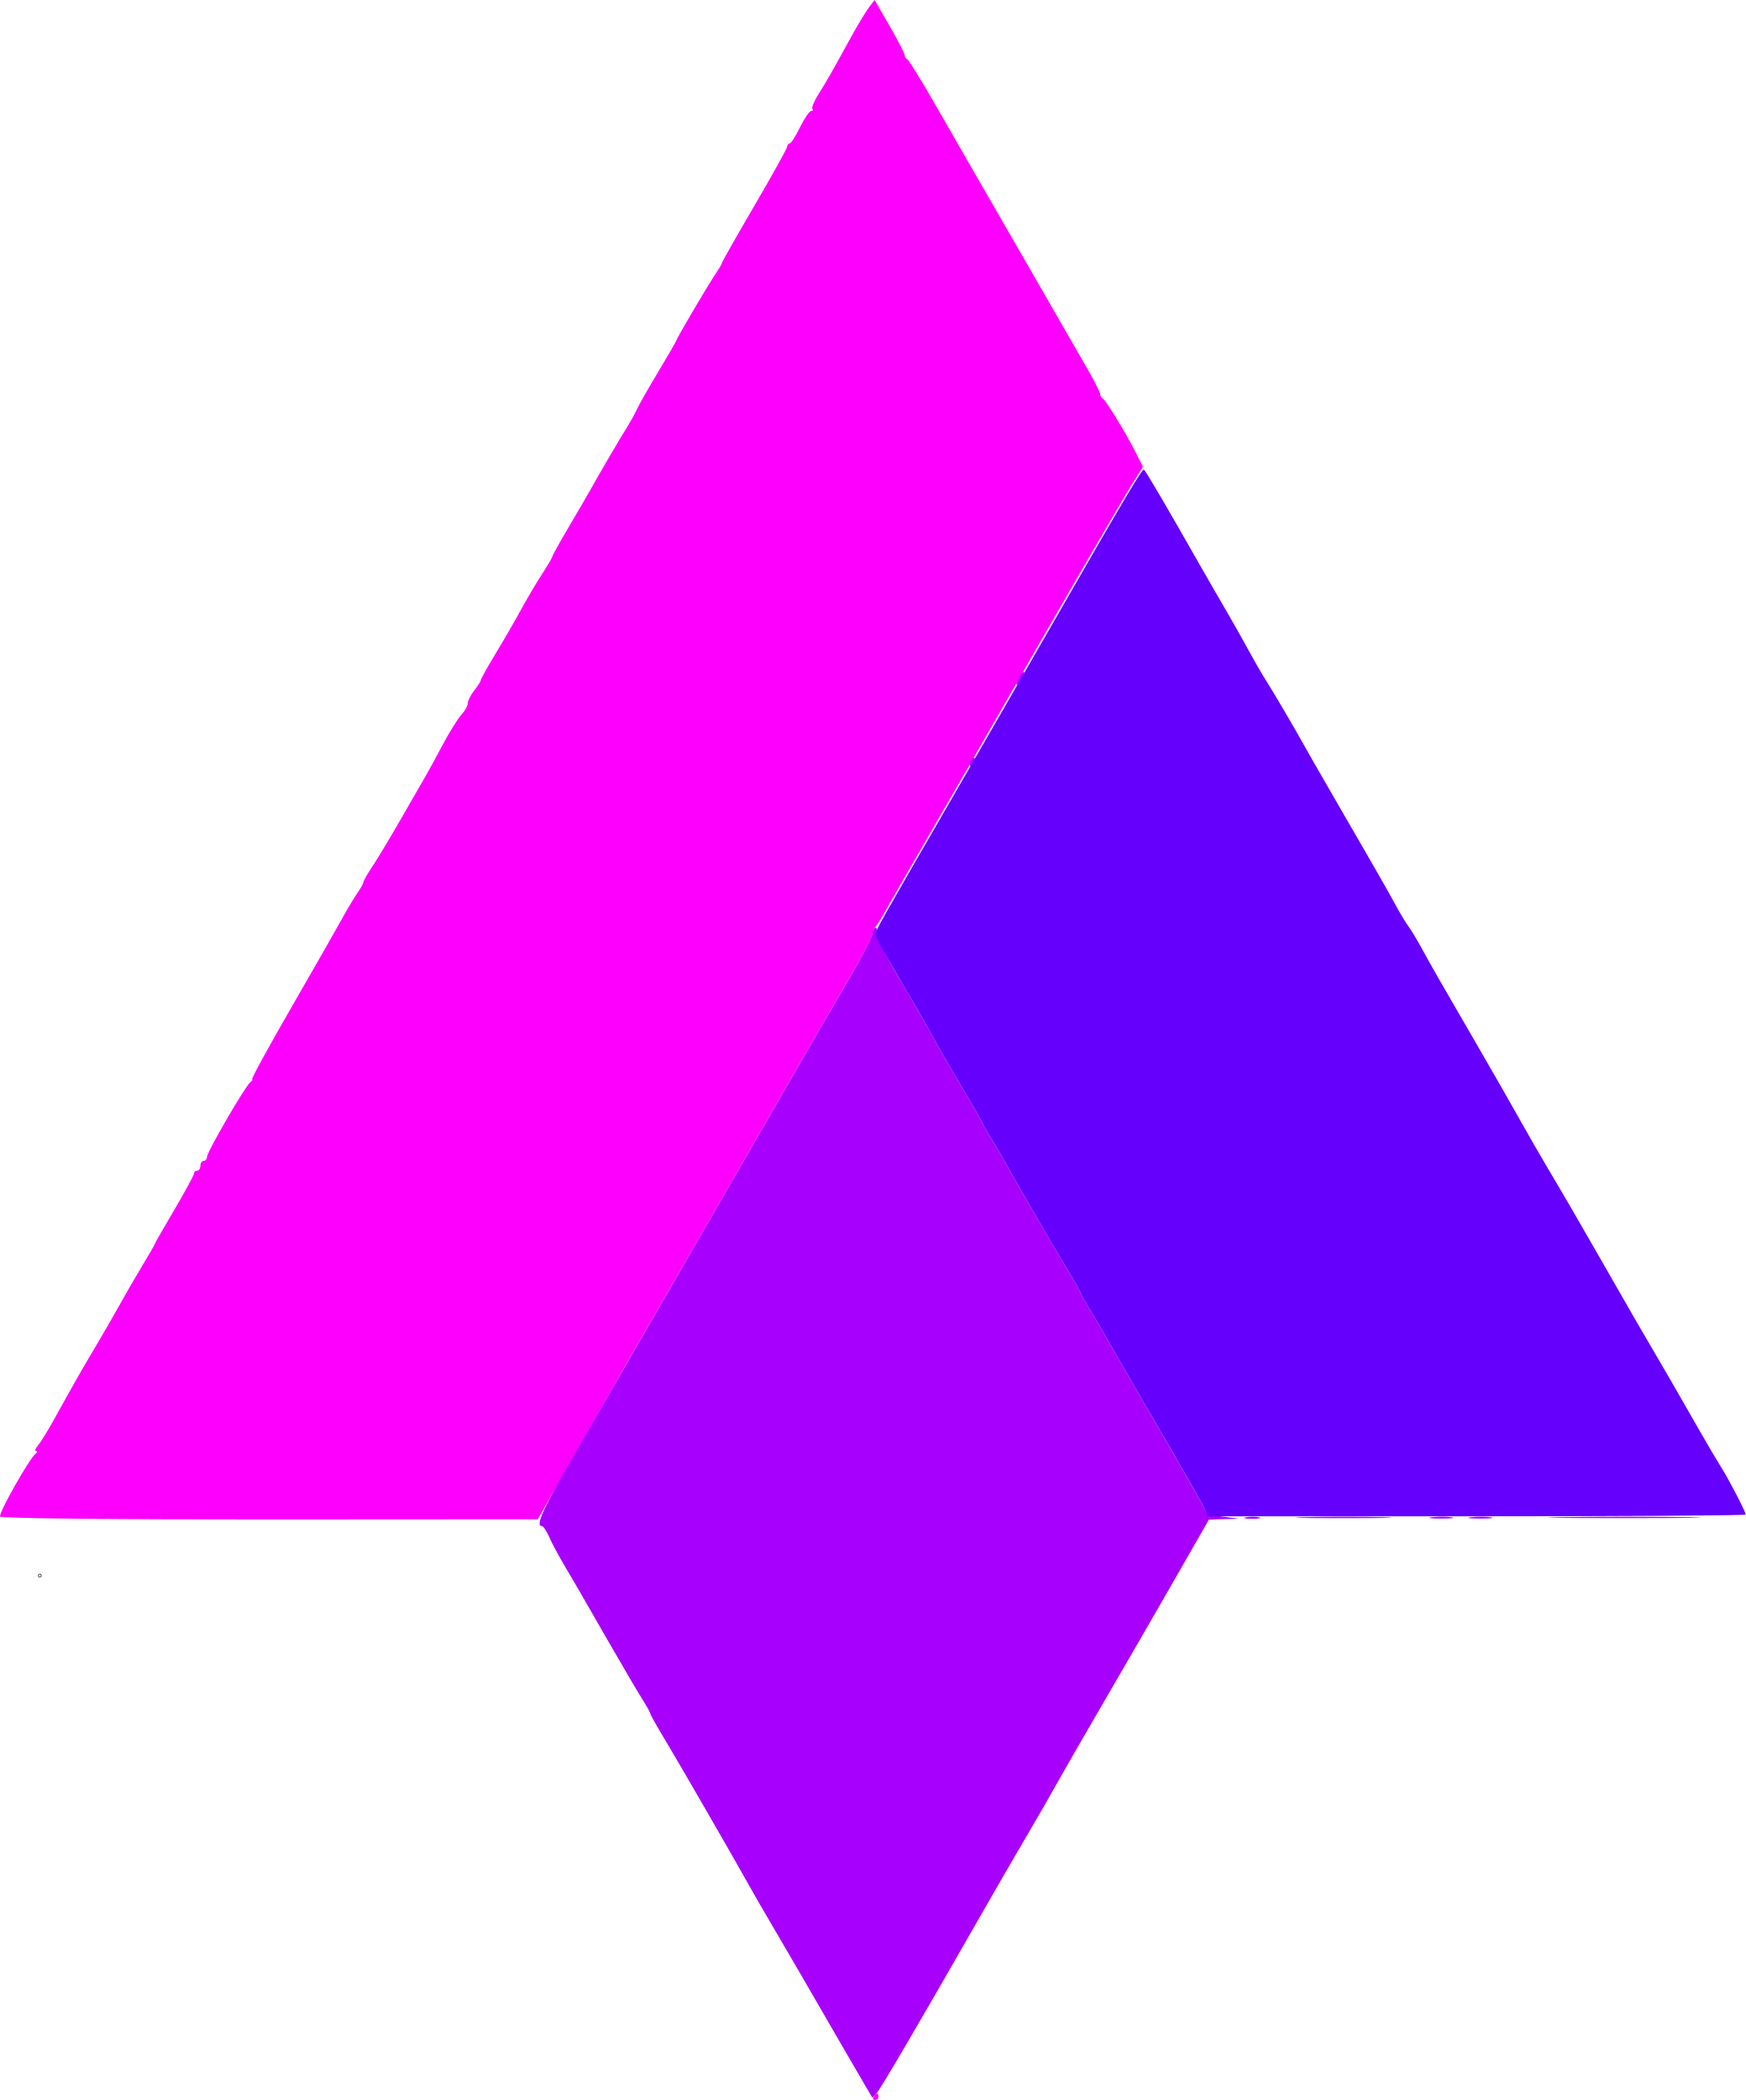
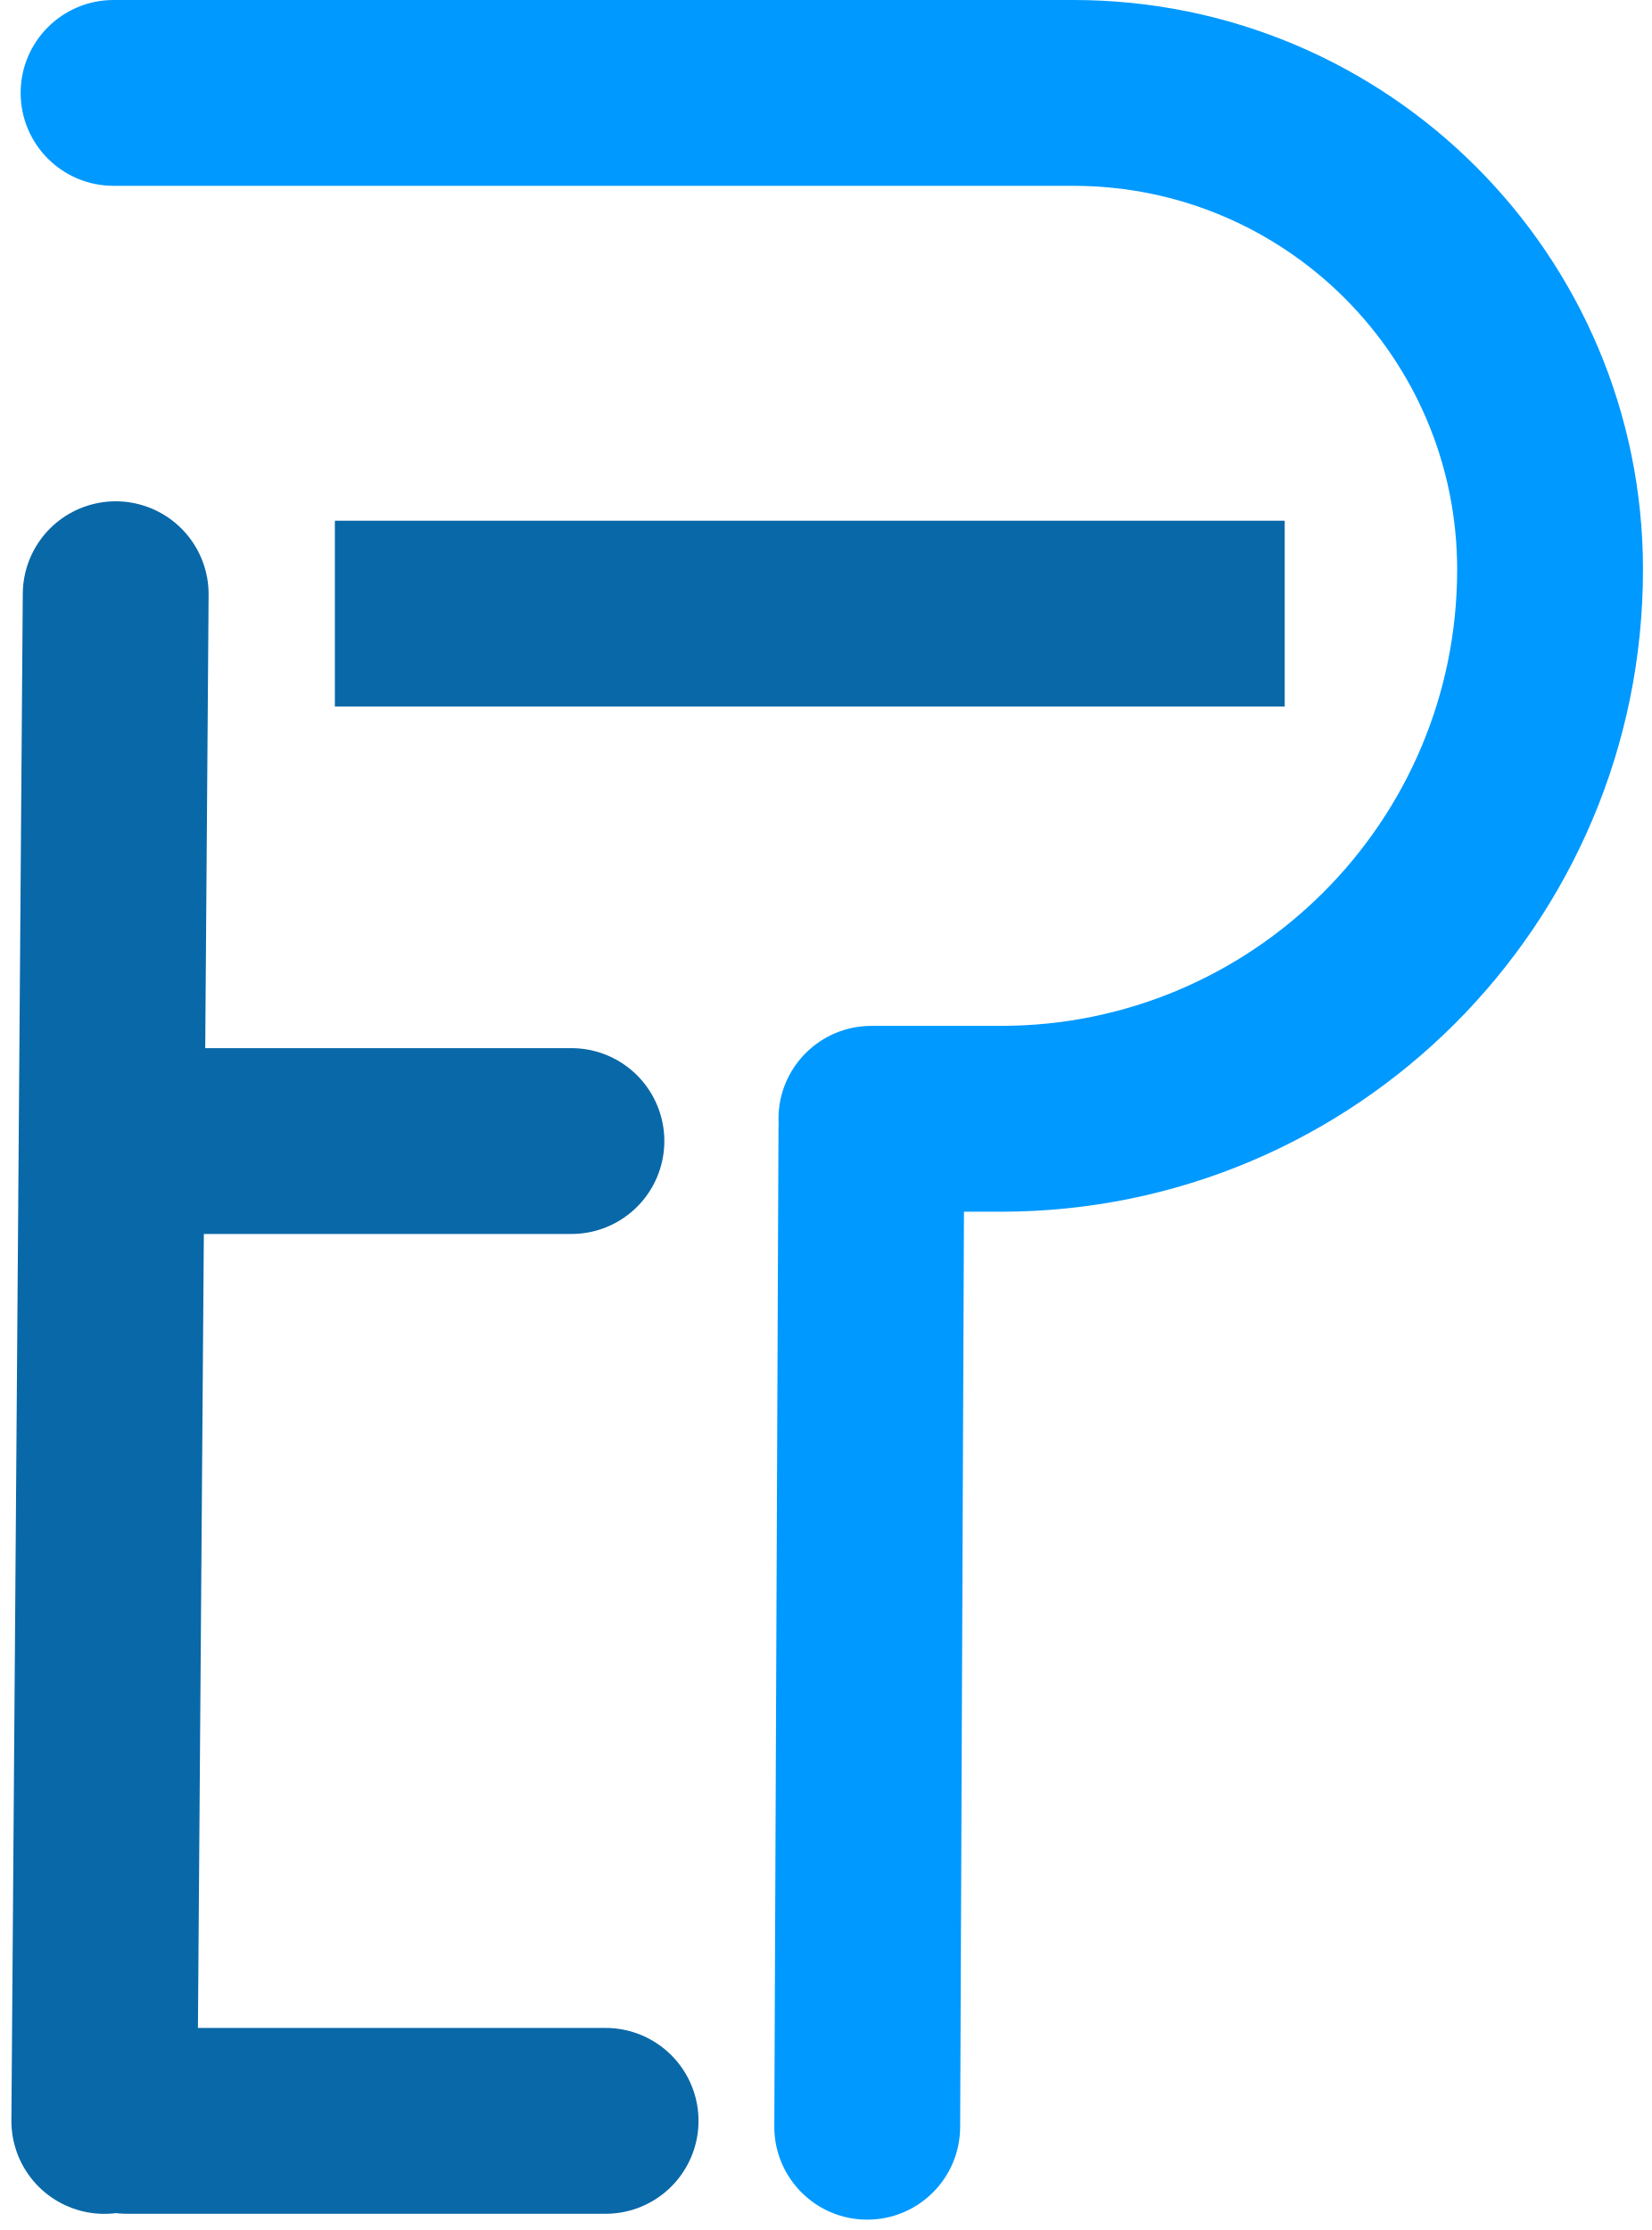
- <svg xmlns="http://www.w3.org/2000/svg" width="56.923mm" height="68.463mm" viewBox="0 0 56.923 68.463" version="1.1" id="svg1" xml:space="preserve">
-   <defs id="defs1" />
-   <g id="layer1" transform="translate(-44.1903,-74.92081)">
-     <g id="g31" transform="matrix(0.401783,0,0,0.401783,35.24438,61.70733)">
-       <circle id="path7" style="fill:#c83737;stroke:#000000;stroke-width:0.265" cx="25.496" cy="160.734" r="0.015" />
-       <path style="fill:#fd00fd" d="m 93.166,203.021 c 0.09,-0.146 0.216,-0.265 0.28,-0.265 0.064,0 0.117,0.119 0.117,0.265 0,0.146 -0.126,0.265 -0.28,0.265 -0.154,0 -0.207,-0.119 -0.117,-0.265 z M 22.272,155.948 c -0.153,-0.247 2.398,-4.759 2.89,-5.112 0.149,-0.107 0.163,-0.196 0.032,-0.198 -0.132,-0.002 -0.062,-0.212 0.154,-0.467 0.217,-0.255 0.789,-1.177 1.273,-2.051 1.753,-3.167 2.229,-4.003 3.391,-5.953 0.65,-1.091 1.543,-2.639 1.984,-3.44 0.441,-0.8 1.258,-2.212 1.816,-3.136 0.558,-0.924 1.014,-1.718 1.014,-1.764 0,-0.046 0.714,-1.294 1.587,-2.773 0.873,-1.479 1.587,-2.798 1.587,-2.932 0,-0.134 0.119,-0.243 0.265,-0.243 0.146,0 0.265,-0.179 0.265,-0.397 0,-0.218 0.119,-0.397 0.265,-0.397 0.146,0 0.265,-0.141 0.265,-0.314 0,-0.406 3.159,-5.843 3.544,-6.098 0.161,-0.107 0.213,-0.196 0.116,-0.198 -0.097,-0.002 1.318,-2.594 3.144,-5.759 1.826,-3.165 3.68,-6.41 4.119,-7.21 0.439,-0.8 1.019,-1.771 1.288,-2.158 0.269,-0.386 0.489,-0.786 0.489,-0.888 0,-0.102 0.332,-0.679 0.737,-1.282 0.405,-0.603 1.507,-2.44 2.447,-4.082 0.941,-1.642 1.831,-3.19 1.979,-3.44 0.148,-0.25 0.72,-1.303 1.272,-2.339 0.552,-1.036 1.235,-2.133 1.517,-2.436 0.283,-0.304 0.514,-0.719 0.514,-0.924 0,-0.205 0.238,-0.675 0.529,-1.045 0.291,-0.37 0.529,-0.745 0.529,-0.834 0,-0.089 0.52,-1.022 1.156,-2.075 0.636,-1.053 1.44,-2.43 1.786,-3.061 0.932,-1.698 1.365,-2.434 2.161,-3.676 0.395,-0.616 0.718,-1.177 0.718,-1.249 0,-0.071 0.581,-1.115 1.292,-2.32 0.711,-1.205 1.526,-2.608 1.811,-3.117 0.816,-1.455 2.263,-3.925 2.92,-4.986 0.33,-0.532 0.704,-1.209 0.831,-1.505 0.127,-0.296 0.899,-1.65 1.715,-3.01 0.816,-1.36 1.484,-2.516 1.484,-2.568 0,-0.14 2.637,-4.616 3.211,-5.449 0.271,-0.394 0.494,-0.778 0.494,-0.853 0,-0.075 1.191,-2.172 2.646,-4.661 1.455,-2.489 2.646,-4.635 2.646,-4.77 0,-0.134 0.089,-0.246 0.198,-0.249 0.109,-0.002 0.49,-0.598 0.846,-1.323 0.356,-0.725 0.763,-1.319 0.904,-1.319 0.141,0 0.184,-0.073 0.095,-0.161 -0.089,-0.089 0.136,-0.632 0.499,-1.208 0.682,-1.081 0.896,-1.456 2.618,-4.584 0.561,-1.019 1.225,-2.122 1.476,-2.451 l 0.456,-0.599 1.216,2.108 c 0.669,1.159 1.216,2.223 1.216,2.363 0,0.14 0.099,0.295 0.219,0.343 0.12,0.049 1.207,1.815 2.414,3.925 1.207,2.11 2.404,4.194 2.659,4.63 0.797,1.364 6.916,11.982 9.563,16.594 0.561,0.978 1.02,1.891 1.02,2.028 0,0.138 0.089,0.29 0.198,0.339 0.237,0.105 1.885,2.8 2.695,4.407 l 0.577,1.144 -0.776,1.238 c -0.427,0.681 -2.085,3.5 -3.685,6.265 -2.447,4.23 -4.073,7.054 -9.597,16.669 -0.251,0.437 -1.798,3.115 -3.439,5.953 -1.641,2.838 -3.215,5.576 -3.499,6.085 -0.284,0.509 -0.624,1.039 -0.756,1.177 -0.132,0.138 -0.24,0.415 -0.24,0.616 0,0.2 -0.849,1.814 -1.888,3.585 -1.038,1.771 -2.093,3.578 -2.343,4.014 -1.689,2.943 -13.291,23.038 -15.983,27.683 -0.306,0.528 -1.985,3.469 -3.731,6.536 l -3.175,5.576 -21.746,0.013 c -12.862,0.007 -21.807,-0.086 -21.896,-0.229 z" id="path29" />
-       <path style="fill:#a800fd" d="m 92.38,201.936 c -0.379,-0.64 -1.237,-2.116 -1.908,-3.281 -2.1,-3.644 -4.868,-8.406 -5.766,-9.922 -0.474,-0.8 -1.161,-1.991 -1.526,-2.646 -1.391,-2.493 -5.878,-10.268 -6.983,-12.1 -0.635,-1.053 -1.155,-1.978 -1.155,-2.056 0,-0.078 -0.297,-0.612 -0.66,-1.187 -0.363,-0.575 -1.568,-2.626 -2.679,-4.559 -2.627,-4.571 -2.795,-4.861 -3.719,-6.424 -0.43,-0.728 -0.952,-1.71 -1.16,-2.183 -0.208,-0.473 -0.468,-0.86 -0.578,-0.86 -0.573,0 0.09,-1.43 3.009,-6.483 1.765,-3.056 3.414,-5.913 3.665,-6.349 0.251,-0.437 2.039,-3.532 3.974,-6.879 3.228,-5.583 10.829,-18.755 11.909,-20.637 0.251,-0.437 1.305,-2.243 2.343,-4.014 1.038,-1.771 1.888,-3.401 1.888,-3.622 0,-0.221 0.108,-0.468 0.24,-0.55 0.132,-0.082 0.187,0.06 0.123,0.315 -0.066,0.262 0.668,1.783 1.693,3.506 0.996,1.673 2.231,3.817 2.744,4.763 0.514,0.946 1.668,2.951 2.565,4.456 0.897,1.505 1.631,2.787 1.631,2.85 0,0.062 0.279,0.557 0.619,1.1 0.341,0.543 0.918,1.523 1.282,2.178 1.151,2.069 3.673,6.41 4.876,8.396 0.638,1.053 1.16,1.978 1.16,2.056 0,0.078 0.279,0.586 0.619,1.129 0.341,0.543 0.922,1.523 1.291,2.178 0.369,0.655 1.535,2.679 2.591,4.498 3.517,6.061 5.109,8.835 5.459,9.514 l 0.347,0.673 1.262,0.157 1.262,0.157 -1.211,0.042 -1.211,0.042 -2.613,4.564 c -1.437,2.51 -4.035,7.005 -5.773,9.988 -1.738,2.983 -3.52,6.079 -3.961,6.879 -0.441,0.8 -1.538,2.705 -2.438,4.233 -0.9,1.528 -2.623,4.505 -3.828,6.615 -4.658,8.158 -8.025,13.906 -8.354,14.261 l -0.343,0.37 z m 31.018,-45.933 c 0.329,-0.063 0.805,-0.061 1.058,0.005 0.253,0.066 -0.016,0.118 -0.598,0.115 -0.582,-0.003 -0.789,-0.057 -0.46,-0.12 z m 4.775,-0.011 c 1.791,-0.046 4.648,-0.046 6.35,3.1e-4 1.702,0.046 0.236,0.084 -3.256,0.083 -3.493,-1.7e-4 -4.885,-0.038 -3.094,-0.084 z m 10.308,0.006 c 0.476,-0.059 1.19,-0.058 1.587,0.003 0.398,0.06 0.009,0.109 -0.865,0.107 -0.873,-0.001 -1.198,-0.051 -0.723,-0.11 z m 3.175,0 c 0.476,-0.059 1.19,-0.058 1.587,0.003 0.398,0.06 0.009,0.109 -0.865,0.107 -0.873,-0.001 -1.198,-0.051 -0.723,-0.11 z m 7.421,-0.006 c 2.811,-0.043 7.335,-0.043 10.054,1.5e-4 2.719,0.043 0.419,0.078 -5.111,0.078 -5.53,-8e-5 -7.754,-0.035 -4.944,-0.078 z M 100.972,94.823 c 0,-0.137 0.118,-0.322 0.262,-0.411 0.15,-0.093 0.194,0.013 0.104,0.249 -0.176,0.458 -0.366,0.542 -0.366,0.162 z m 3.969,-6.895 c 0.156,-0.291 0.343,-0.529 0.415,-0.529 0.073,0 0.005,0.238 -0.151,0.529 -0.156,0.291 -0.343,0.529 -0.415,0.529 -0.073,0 -0.005,-0.238 0.151,-0.529 z" id="path27" />
-       <path style="fill:#6500fd" d="m 120.104,155.495 c -0.17,-0.444 -0.897,-1.721 -5.1,-8.962 -1.351,-2.328 -2.759,-4.769 -3.128,-5.424 -0.369,-0.655 -0.949,-1.635 -1.29,-2.178 -0.341,-0.543 -0.619,-1.051 -0.619,-1.129 0,-0.078 -0.522,-1.003 -1.16,-2.056 -1.204,-1.986 -3.725,-6.327 -4.876,-8.396 -0.364,-0.655 -0.941,-1.635 -1.282,-2.178 -0.341,-0.543 -0.619,-1.038 -0.619,-1.1 0,-0.062 -0.734,-1.344 -1.631,-2.85 -0.897,-1.505 -2.051,-3.51 -2.565,-4.456 -0.514,-0.946 -1.745,-3.085 -2.735,-4.755 -0.99,-1.669 -1.8,-3.157 -1.799,-3.307 10e-4,-0.27 0.566,-1.271 6.347,-11.253 1.643,-2.838 5.451,-9.446 8.461,-14.684 5.505,-9.581 6.808,-11.774 6.994,-11.774 0.09,0 1.893,3.072 4.656,7.938 0.537,0.946 1.431,2.494 1.985,3.44 0.555,0.946 1.362,2.375 1.794,3.175 0.432,0.8 1.048,1.872 1.368,2.381 0.76,1.209 2.281,3.791 3.118,5.292 0.365,0.655 1.078,1.905 1.584,2.778 4.042,6.978 5.154,8.916 5.844,10.186 0.435,0.8 0.934,1.634 1.11,1.852 0.176,0.218 0.678,1.052 1.116,1.852 0.828,1.512 1.254,2.256 4.703,8.202 1.139,1.965 2.59,4.501 3.223,5.636 0.633,1.135 1.663,2.921 2.287,3.969 1.149,1.928 2.451,4.169 4.45,7.659 2.757,4.814 3.265,5.697 3.929,6.813 0.712,1.198 2.089,3.583 4.049,7.011 0.582,1.019 1.324,2.275 1.649,2.791 0.653,1.04 1.975,3.593 1.975,3.814 0,0.078 -9.826,0.141 -21.836,0.141 h -21.836 z" id="path26" />
-     </g>
-   </g>
+ <svg xmlns="http://www.w3.org/2000/svg" width="80" height="108" viewBox="0 0 80 108" fill="none">
+   <path d="M20.718 29.718H57.718" stroke="#0968A8" stroke-width="9" stroke-linecap="square" />
+   <path d="M5.603 28.778L5.052 102.718" stroke="#0968A8" stroke-width="9" stroke-linecap="round" />
+   <path d="M6.155 102.714H29.329" stroke="#0968A8" stroke-width="9" stroke-linecap="round" />
+   <path d="M6.707 55.262H27.674" stroke="#0968A8" stroke-width="9" stroke-linecap="round" />
+   <path d="M51.984 0C67.219 9.58646e-05 79.57 12.35 79.57 27.585C79.57 44.76 65.647 58.683 48.472 58.684H46.685L46.5 103.019C46.489 105.504 44.467 107.509 41.981 107.499C39.496 107.489 37.49 105.466 37.5 102.98L37.702 54.667C37.703 54.588 37.705 54.51 37.709 54.432C37.705 54.349 37.702 54.267 37.702 54.184C37.702 51.698 39.717 49.684 42.202 49.684H48.472C60.676 49.683 70.57 39.789 70.57 27.585C70.57 17.321 62.249 9 51.984 9H5.5C3.015 9 1 6.985 1 4.5C1 2.015 3.015 0 5.5 0H51.984Z" fill="#0099FF" />
</svg>
